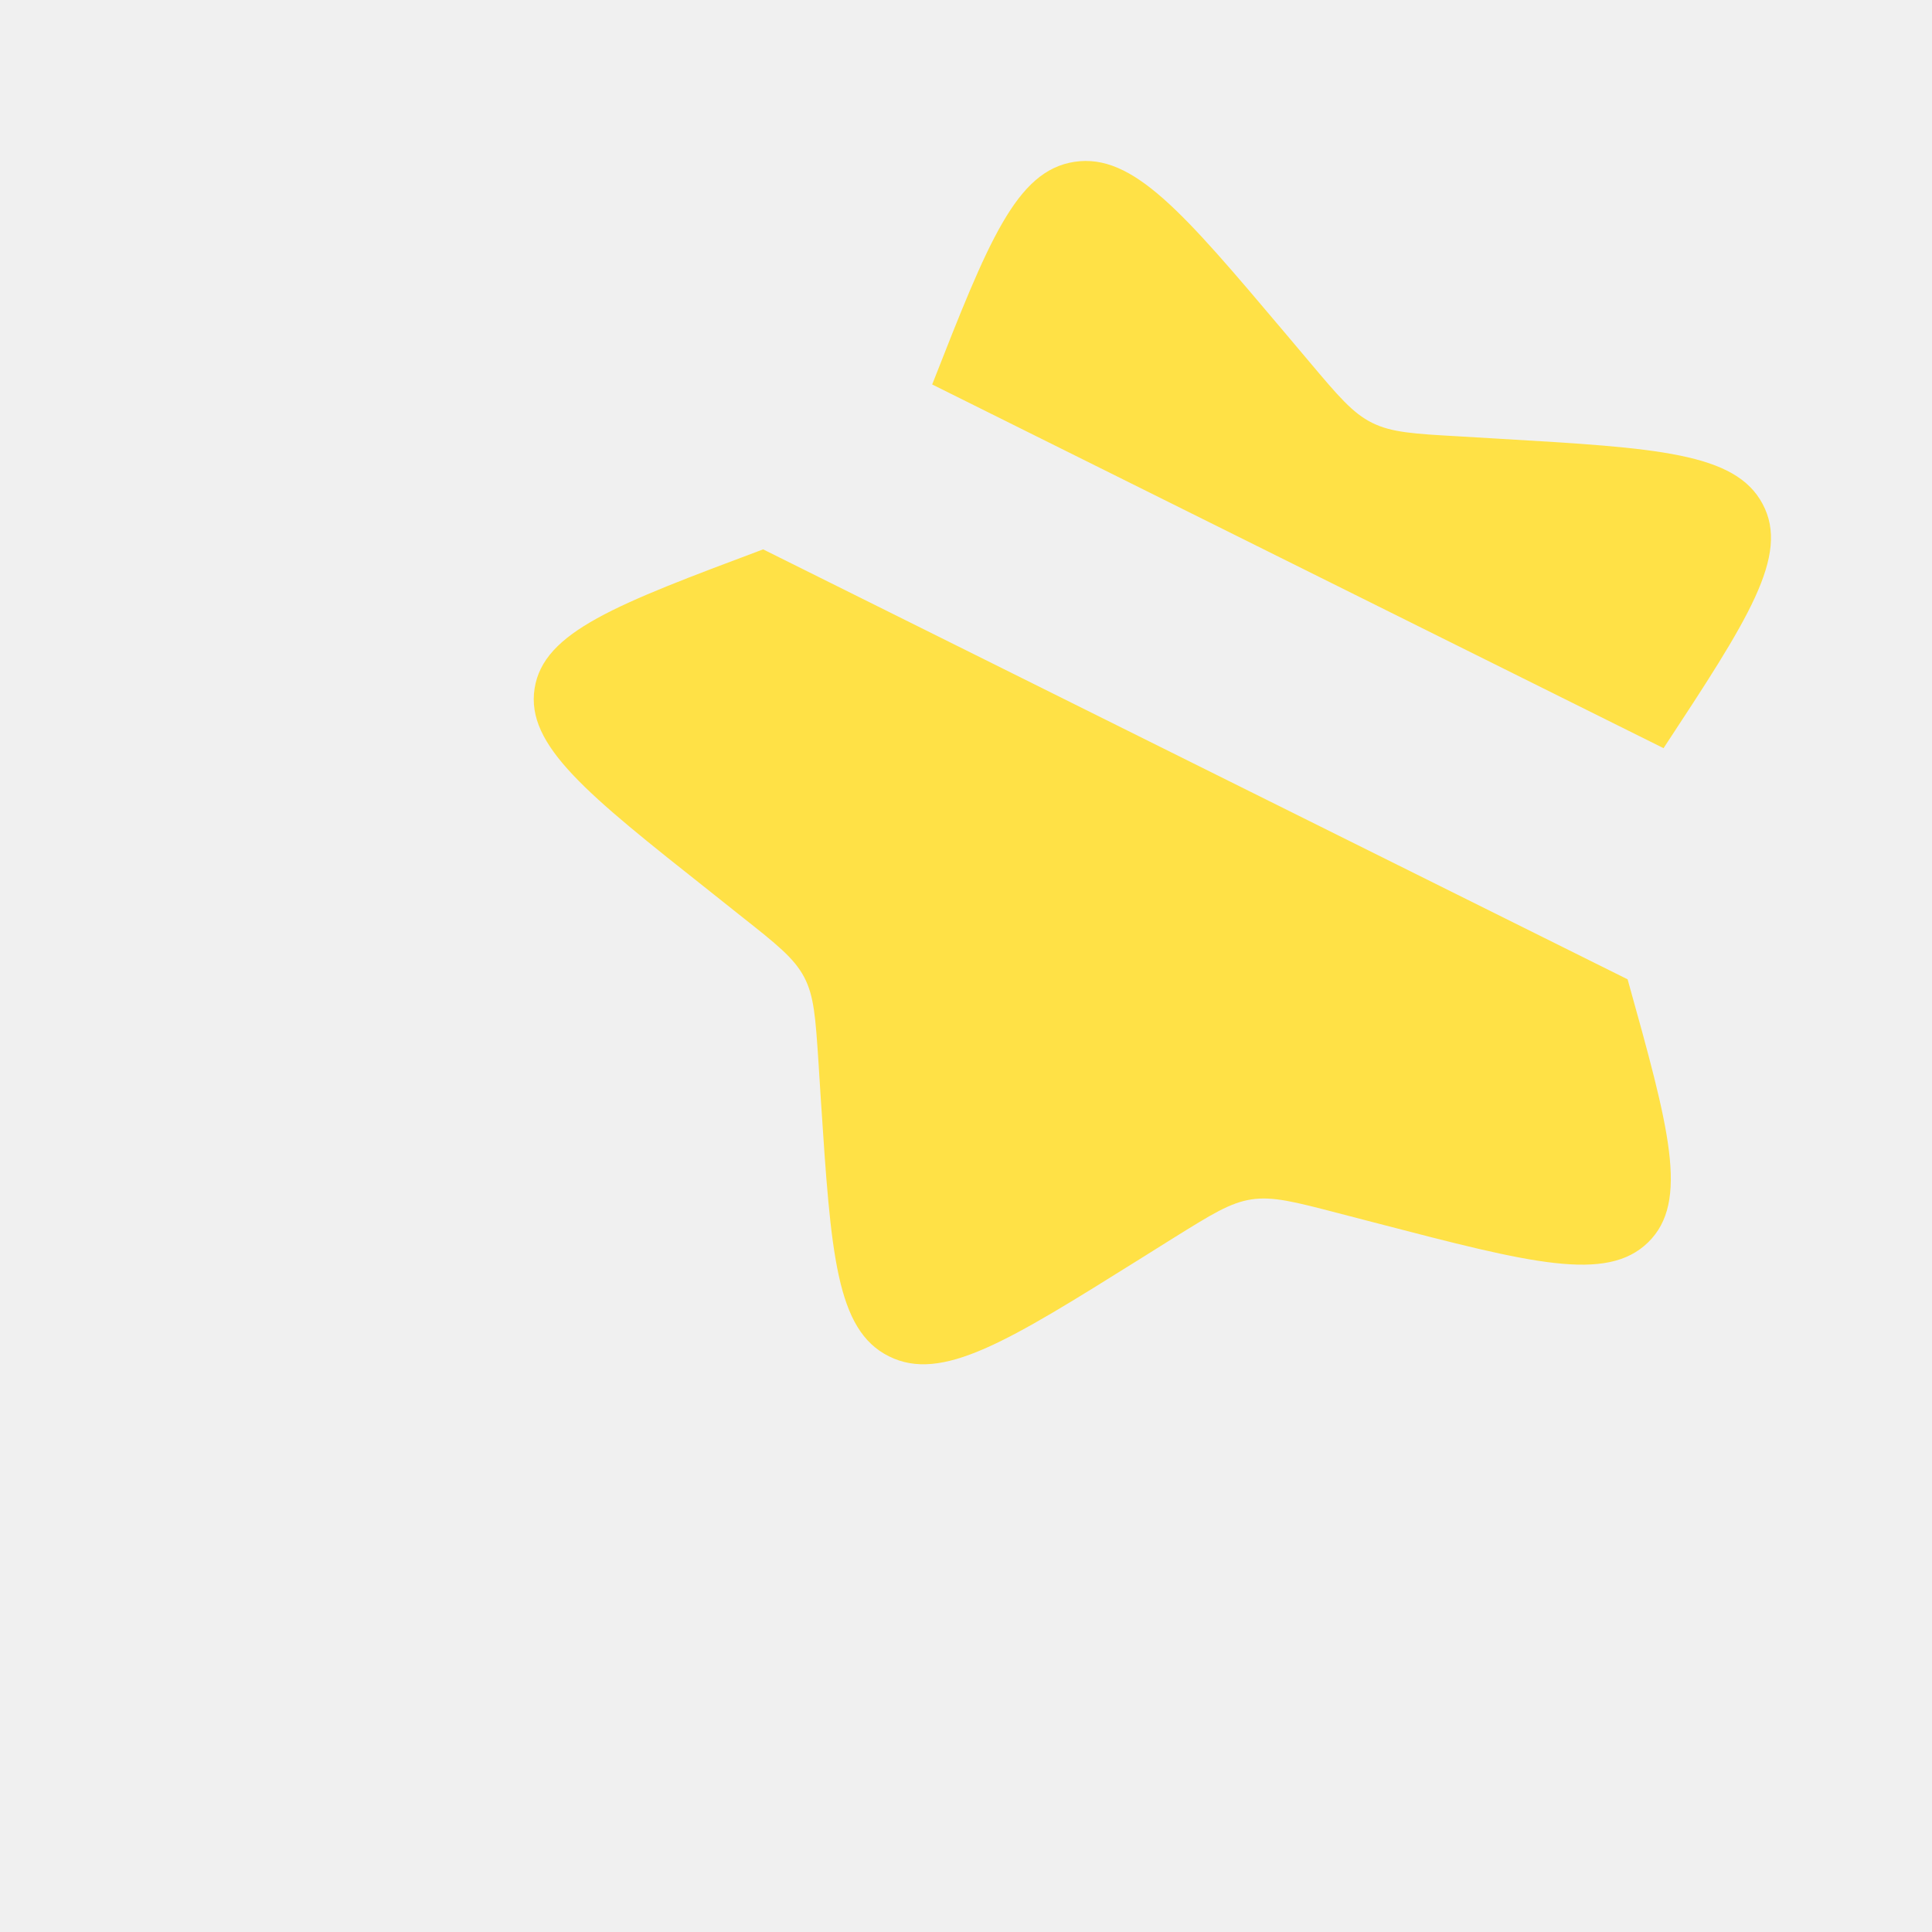
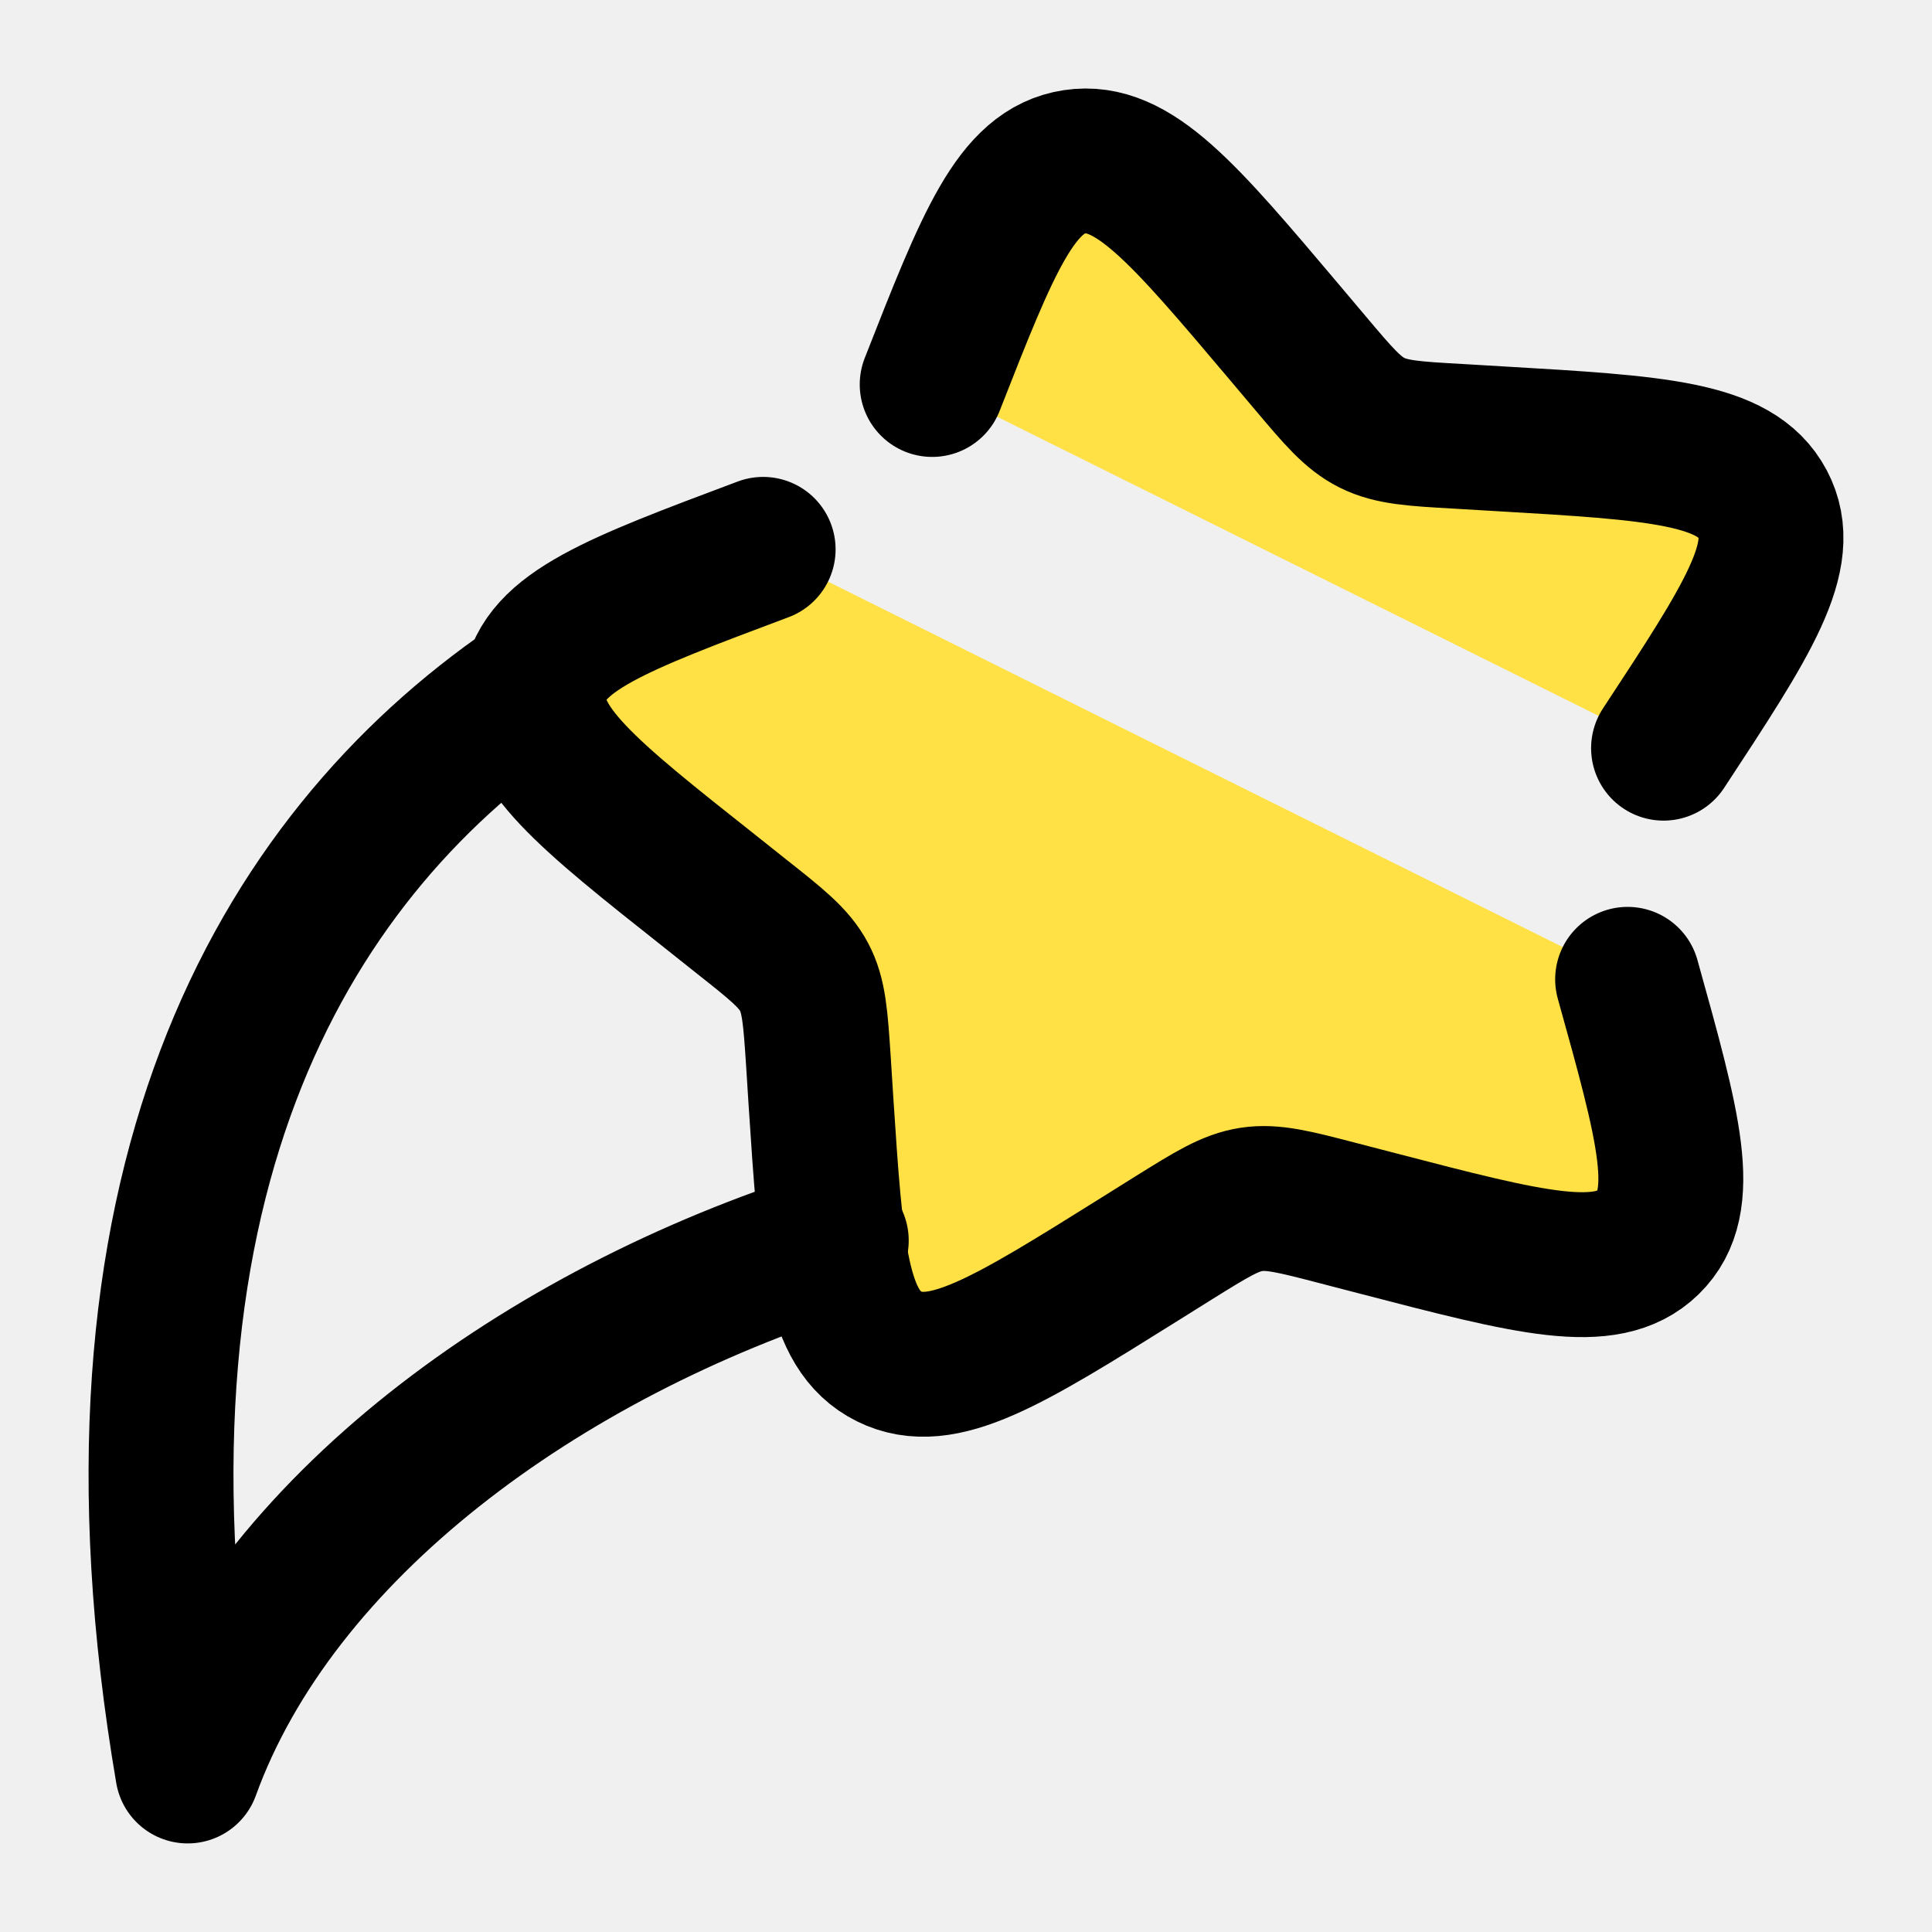
- <svg xmlns="http://www.w3.org/2000/svg" width="20" height="20" viewBox="0 0 20 20" fill="none">
+ <svg xmlns="http://www.w3.org/2000/svg" width="20" height="20" viewBox="0 0 20 20" fill="none" stroke="black">
  <g clip-path="url(#clip0_1923_3968)">
    <path d="M7.9 5.687C6.383 6.256 5.625 6.539 5.534 7.128C5.442 7.717 6.078 8.221 7.35 9.228L7.678 9.489C8.04 9.775 8.22 9.918 8.324 10.114C8.427 10.308 8.442 10.533 8.472 10.983L8.498 11.393C8.602 12.976 8.654 13.768 9.203 14.041C9.752 14.314 10.434 13.887 11.799 13.034L12.152 12.813C12.54 12.572 12.733 12.45 12.956 12.416C13.177 12.383 13.402 12.441 13.851 12.558L14.259 12.664C15.84 13.075 16.63 13.281 17.061 12.861C17.492 12.44 17.277 11.673 16.849 10.138M17.221 7.745C18.094 6.416 18.531 5.751 18.247 5.218C17.965 4.685 17.151 4.637 15.522 4.542L15.1 4.517C14.637 4.491 14.405 4.477 14.204 4.377C14.003 4.277 13.855 4.102 13.56 3.752L13.291 3.433C12.249 2.2 11.729 1.584 11.124 1.675C10.518 1.766 10.229 2.504 9.65 3.98" fill="#FFE146" />
    <path d="M7.9 5.687C6.383 6.256 5.625 6.539 5.534 7.128C5.442 7.717 6.078 8.221 7.35 9.228L7.678 9.489C8.04 9.775 8.22 9.918 8.324 10.114C8.427 10.308 8.442 10.533 8.472 10.983L8.498 11.393C8.602 12.976 8.654 13.768 9.203 14.041C9.752 14.314 10.434 13.887 11.799 13.034L12.152 12.813C12.54 12.572 12.733 12.45 12.956 12.416C13.177 12.383 13.402 12.441 13.851 12.558L14.259 12.664C15.84 13.075 16.63 13.281 17.061 12.861C17.492 12.44 17.277 11.673 16.849 10.138M17.221 7.745C18.094 6.416 18.531 5.751 18.247 5.218C17.965 4.685 17.151 4.637 15.522 4.542L15.1 4.517C14.637 4.491 14.405 4.477 14.204 4.377C14.003 4.277 13.855 4.102 13.56 3.752L13.291 3.433C12.249 2.2 11.729 1.584 11.124 1.675C10.518 1.766 10.229 2.504 9.65 3.98" stroke-width="1.5" stroke-linecap="round" />
    <path d="M5.496 7.125C2.902 8.906 0.915 12.308 1.943 18.333C2.853 15.822 5.594 13.81 8.657 12.842" stroke-width="1.5" stroke-linecap="round" stroke-linejoin="round" />
  </g>
  <defs>
    <clipPath id="clip0_1923_3968">
      <rect width="20" height="20" fill="white" />
    </clipPath>
  </defs>
</svg>
